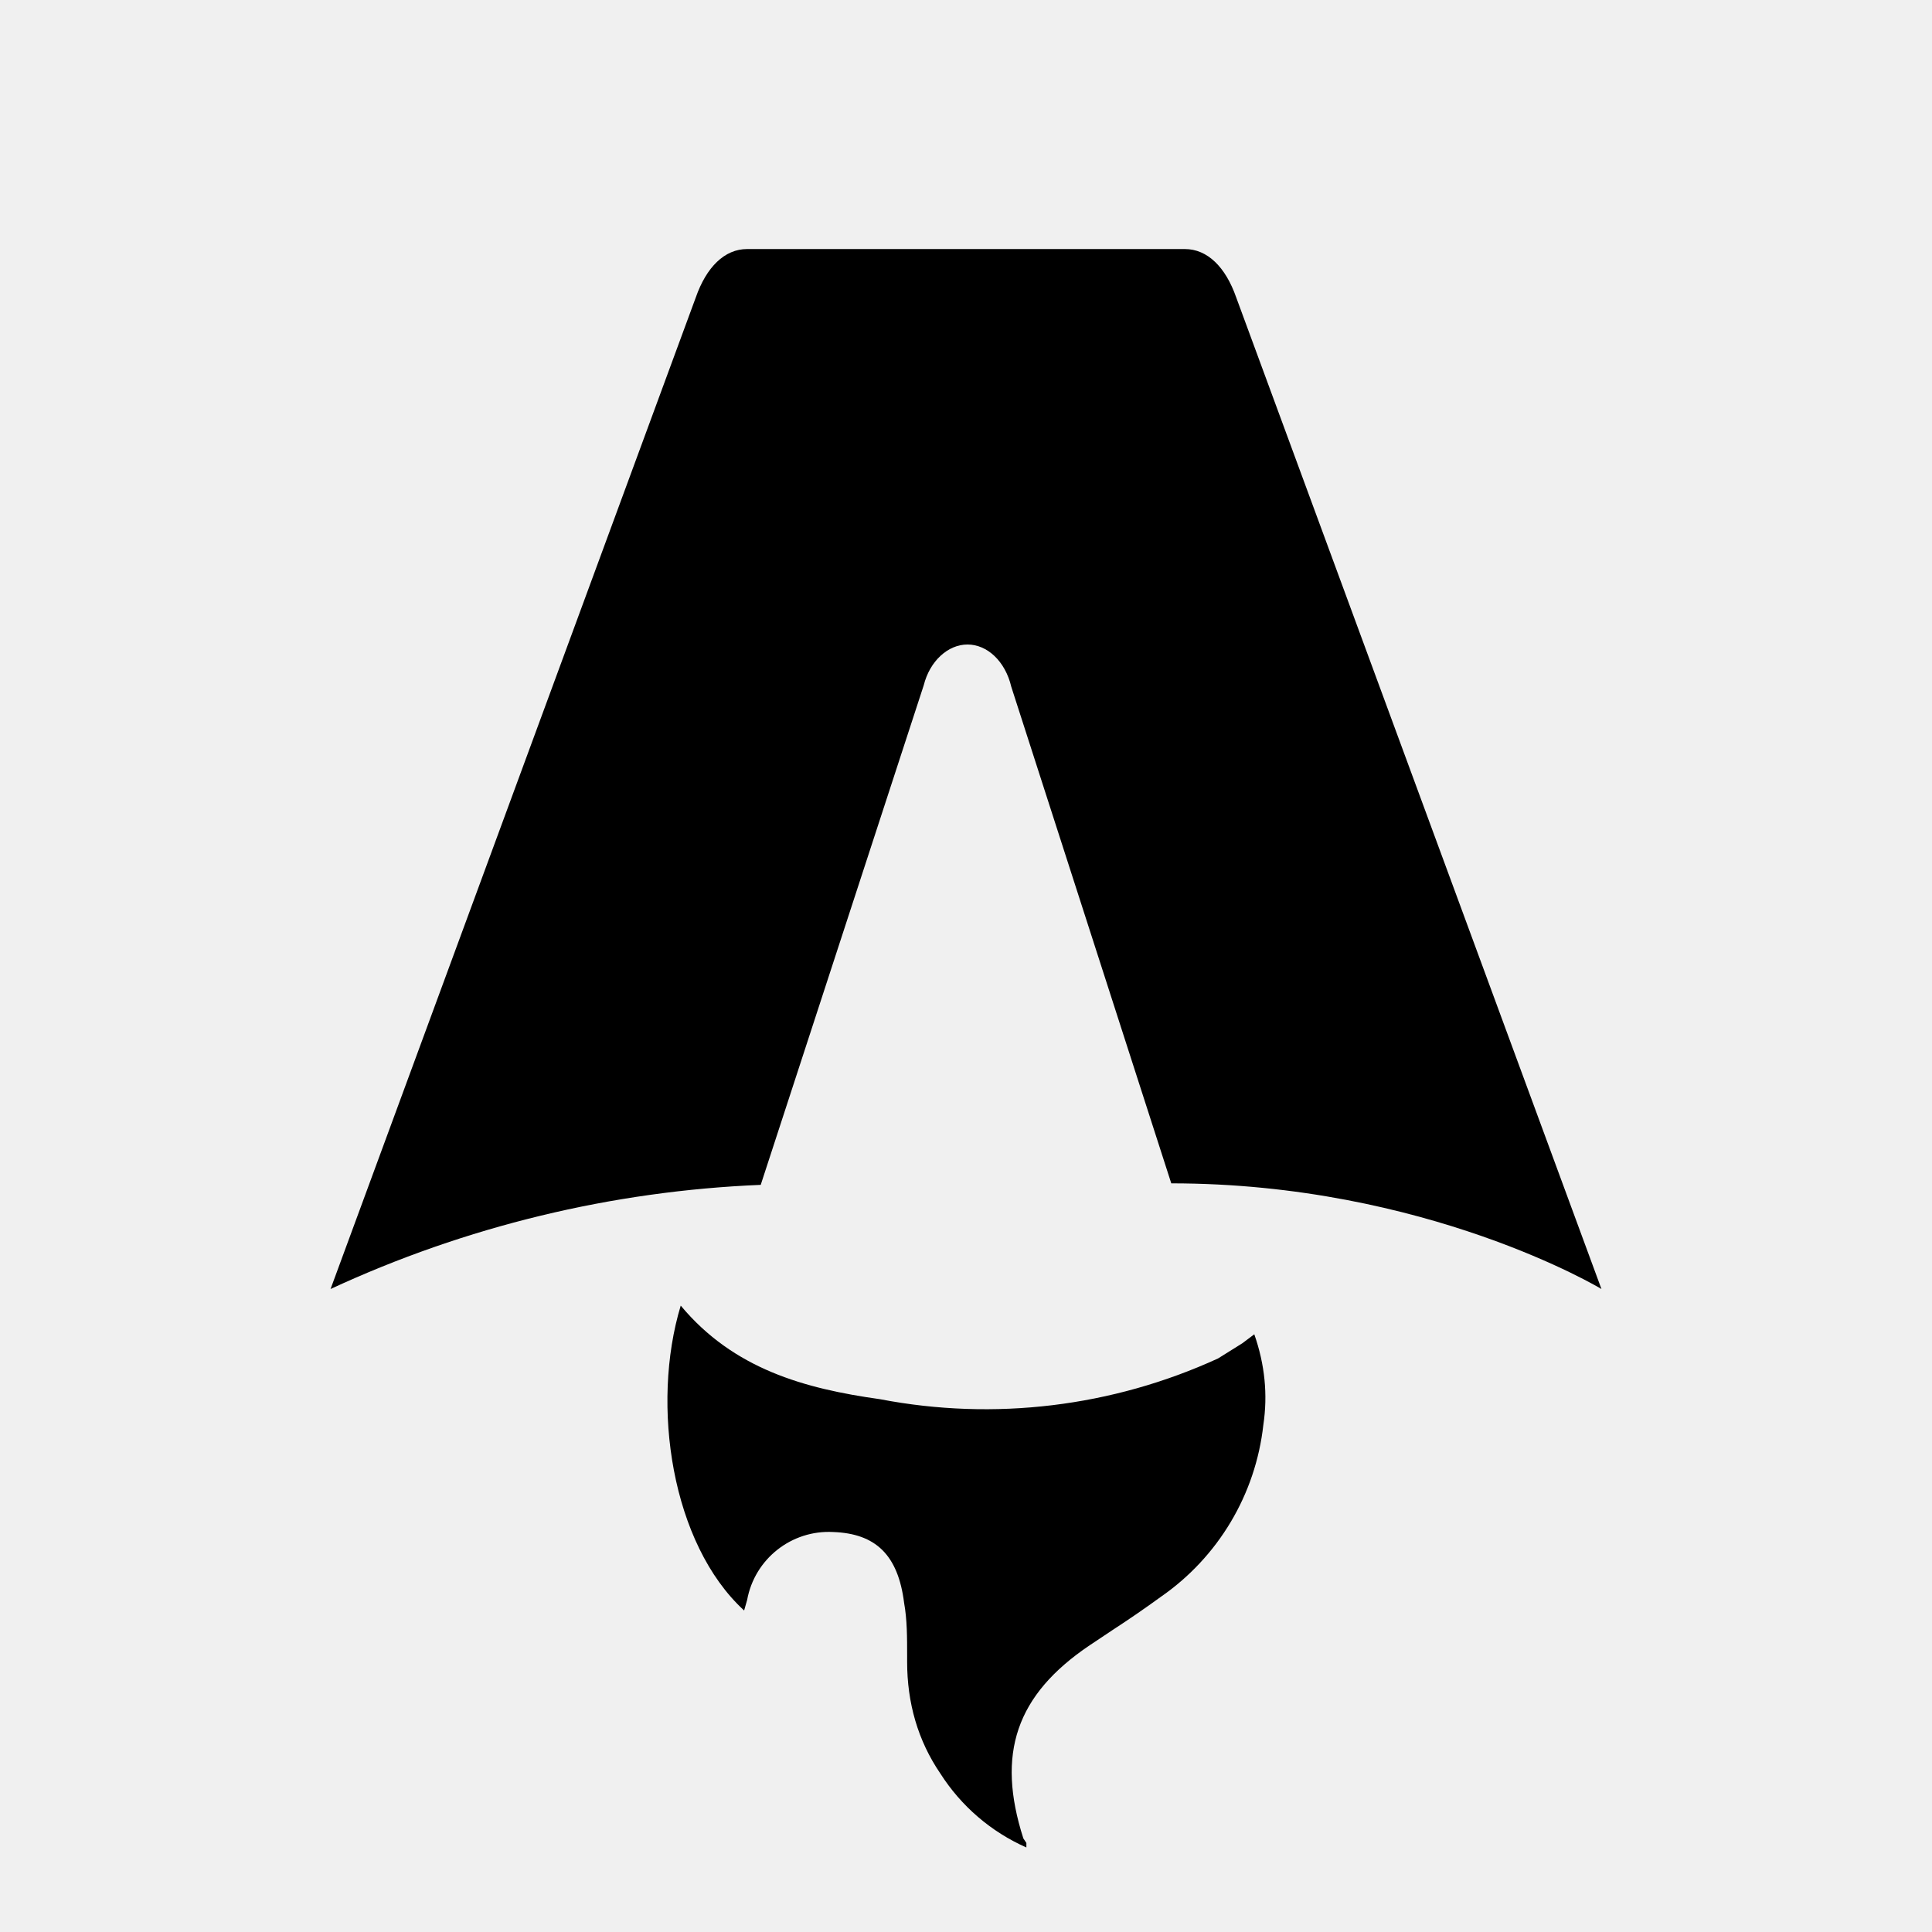
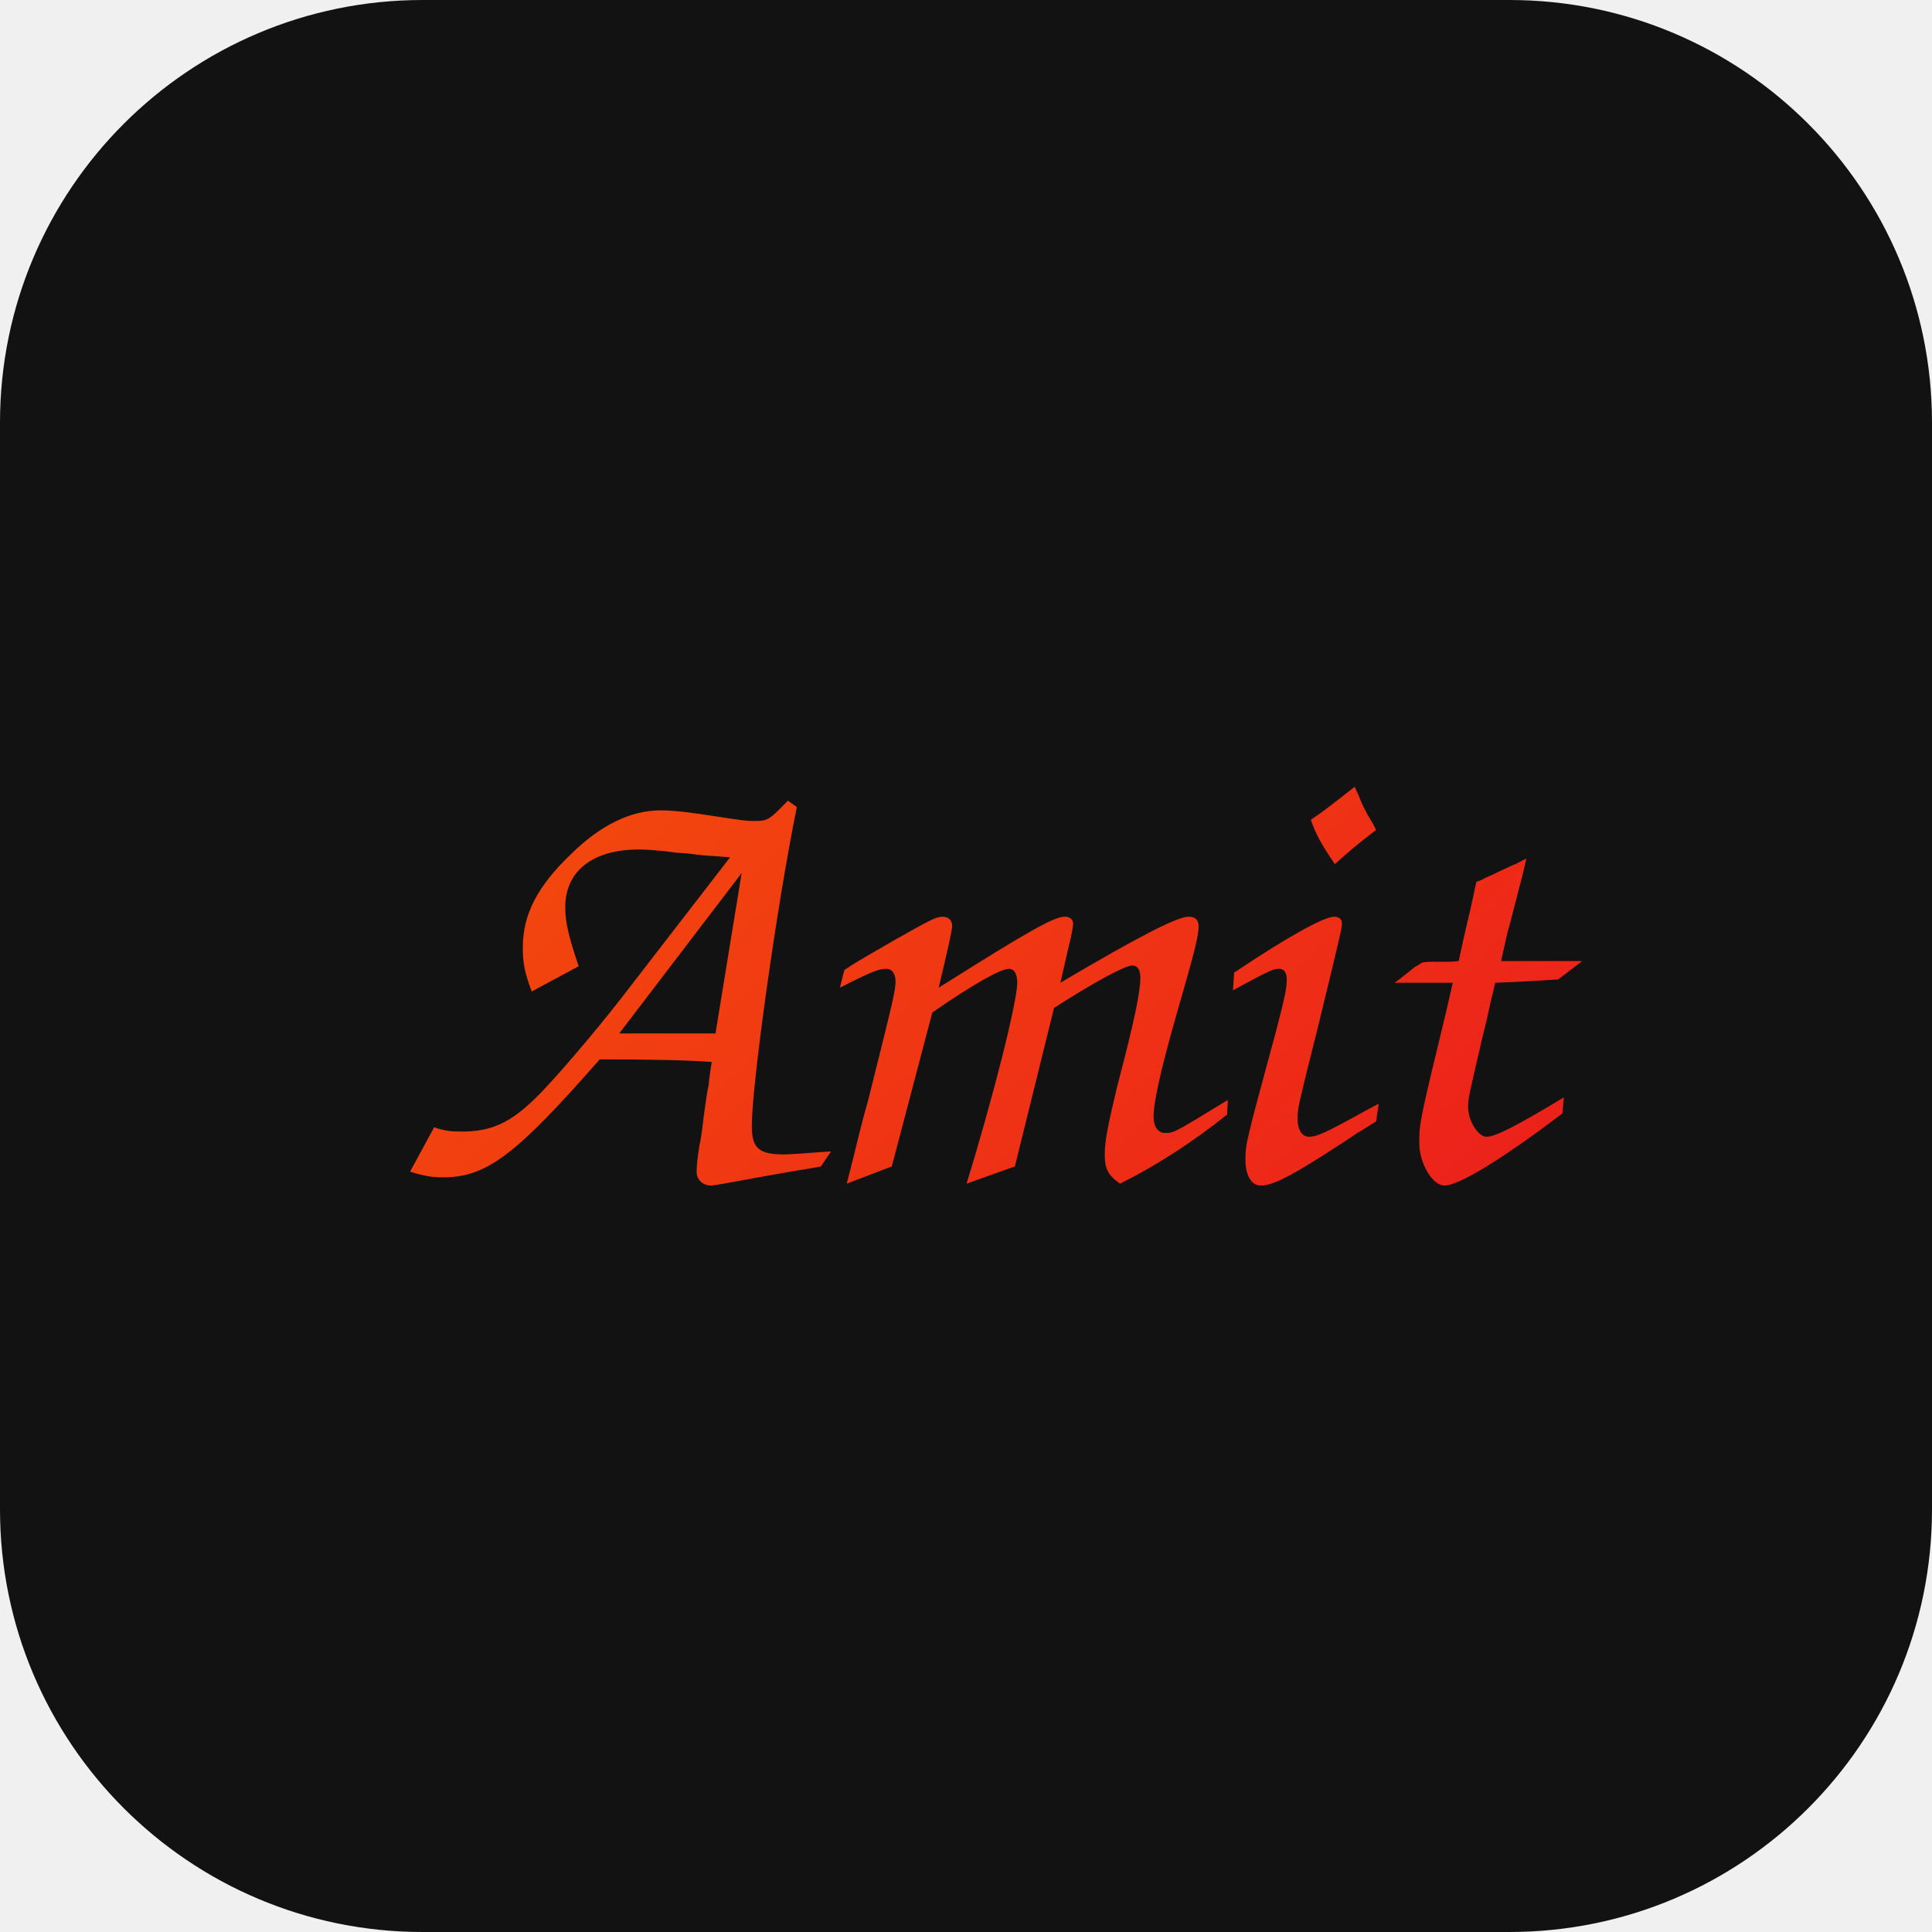
- <svg xmlns="http://www.w3.org/2000/svg" fill="none" viewBox="0 0 128 128">
-   <path d="M50.4 78.5a75.1 75.1 0 0 0-28.5 6.9l24.2-65.7c.7-2 1.9-3.2 3.4-3.2h29c1.5 0 2.7 1.2 3.4 3.2l24.2 65.7s-11.6-7-28.5-7L67 45.5c-.4-1.7-1.6-2.8-2.9-2.8-1.3 0-2.5 1.1-2.9 2.7L50.4 78.5Zm-1.1 28.2Zm-4.2-20.2c-2 6.6-.6 15.8 4.2 20.2a17.5 17.5 0 0 1 .2-.7 5.5 5.5 0 0 1 5.7-4.5c2.8.1 4.3 1.5 4.7 4.7.2 1.1.2 2.3.2 3.5v.4c0 2.7.7 5.2 2.2 7.4a13 13 0 0 0 5.7 4.9v-.3l-.2-.3c-1.8-5.6-.5-9.5 4.4-12.8l1.5-1a73 73 0 0 0 3.2-2.2 16 16 0 0 0 6.8-11.4c.3-2 .1-4-.6-6l-.8.6-1.6 1a37 37 0 0 1-22.4 2.7c-5-.7-9.7-2-13.2-6.2Z" />
-   <style>
-         path { fill: #000; }
-         @media (prefers-color-scheme: dark) {
-             path { fill: #FFF; }
-         }
-     </style>
+ <svg xmlns="http://www.w3.org/2000/svg" viewBox="0 0 128 128">
+   <defs>
+     <linearGradient id="amit-gradient" x1="0" y1="0" x2="128" y2="128" gradientUnits="userSpaceOnUse">
+       <stop stop-color="#FA6E00" />
+       <stop offset="1" stop-color="#E60026" />
+     </linearGradient>
+   </defs>
+   <rect width="128" height="128" rx="28" fill="#121212" />
+   <text x="64" y="78" fill="url(#amit-gradient)" font-family="Satisfy, cursive" font-size="42" text-anchor="middle">Amit</text>
</svg>
